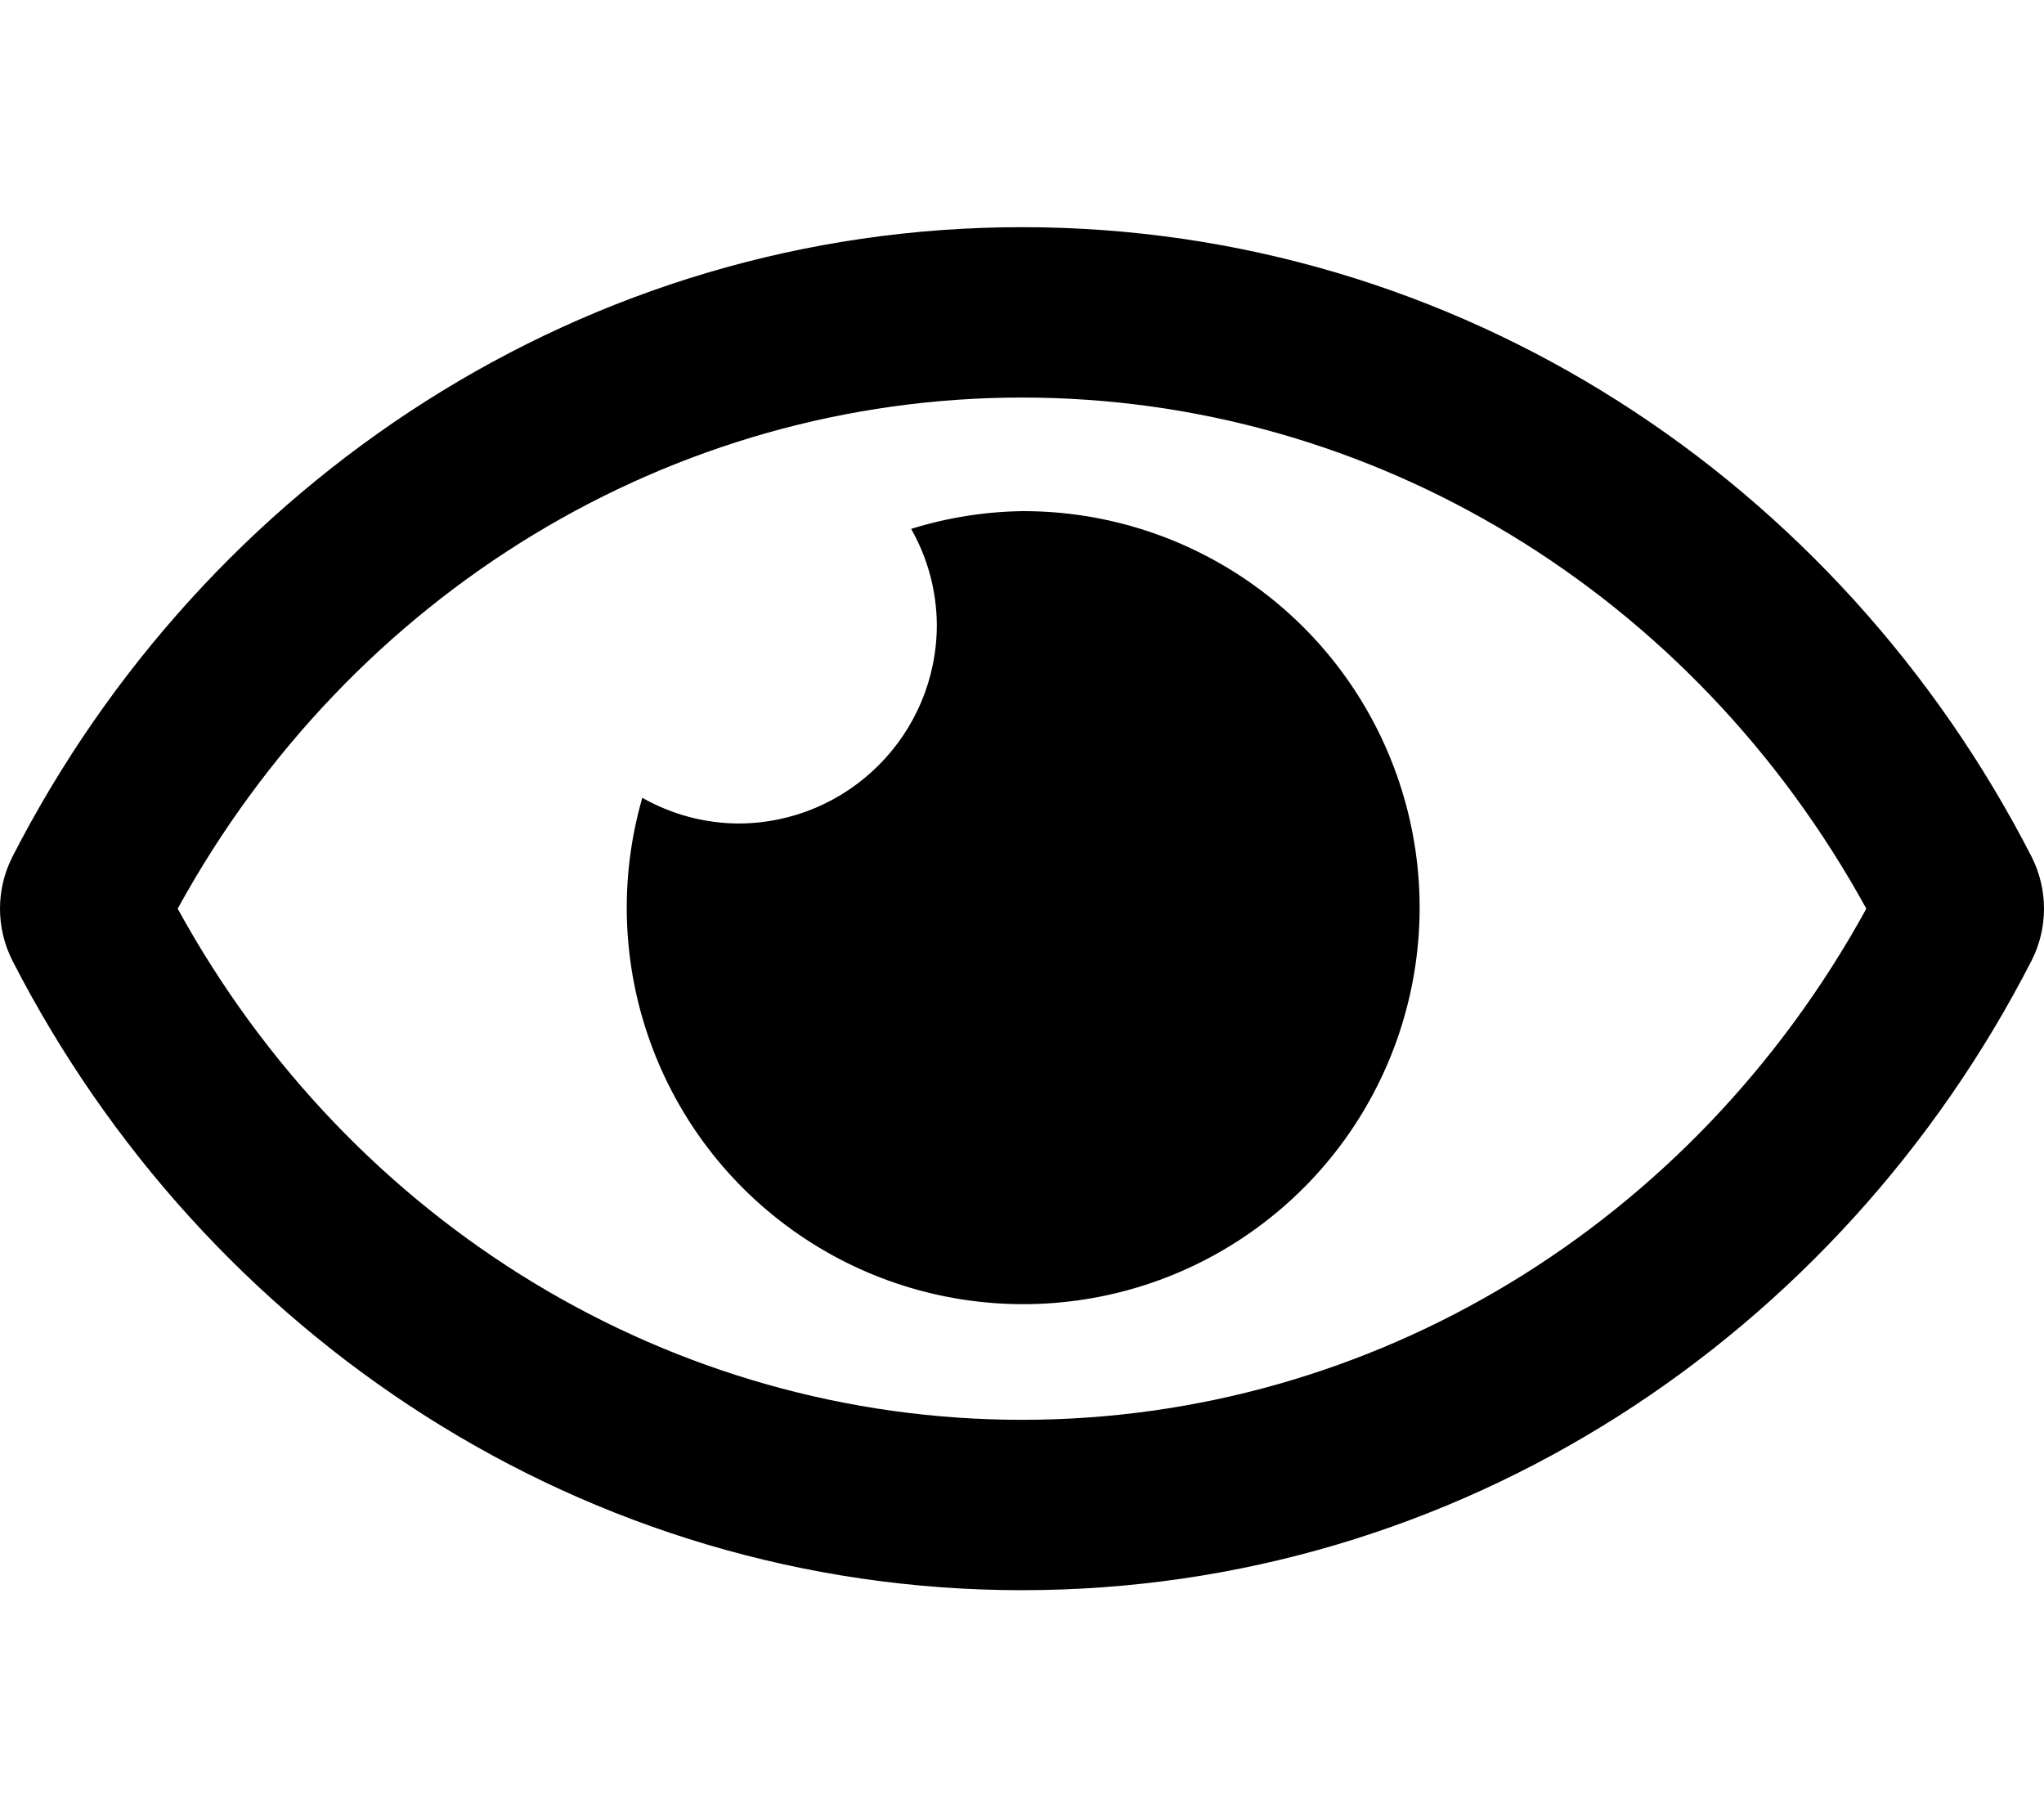
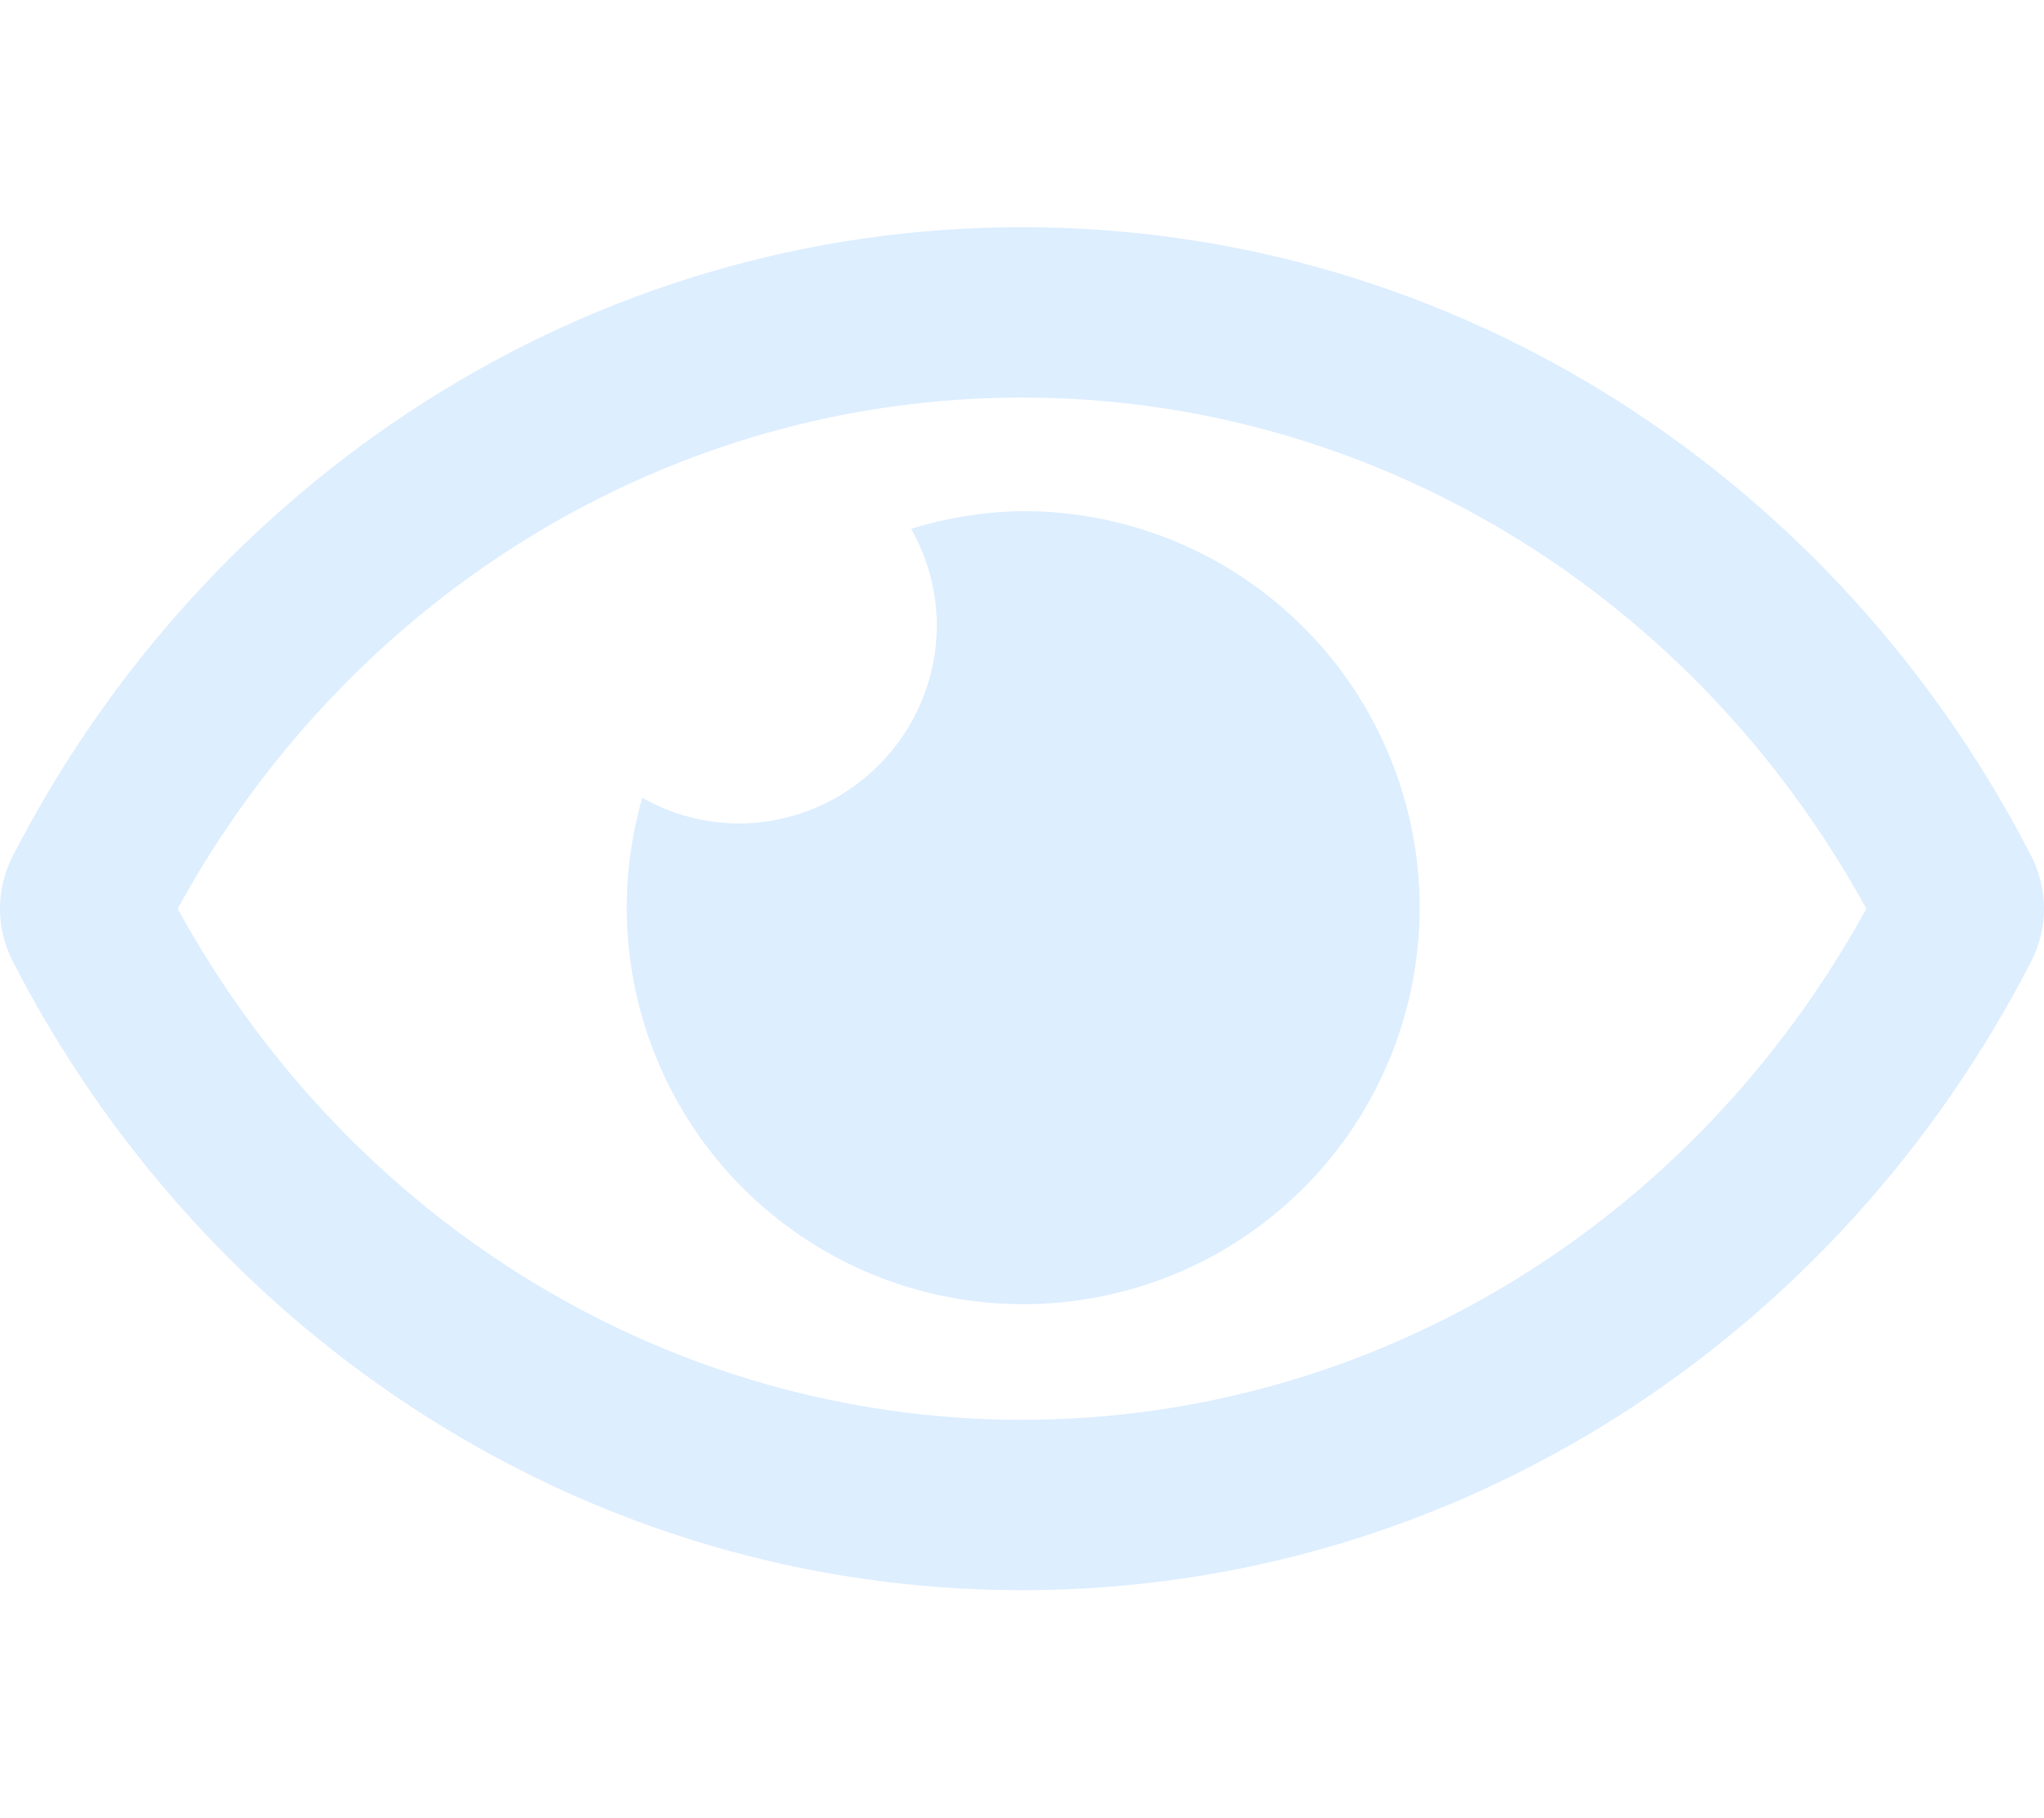
<svg xmlns="http://www.w3.org/2000/svg" aria-hidden="true" focusable="false" data-prefix="far" data-icon="eye" class="svg-inline--fa fa-eye fa-w-18" role="img" viewBox="0 0 576 512">
-   <path fill="currentColor" d="M288 144a110.94 110.94 0 0 0-31.24 5 55.4 55.4 0 0 1 7.24 27 56 56 0 0 1-56 56 55.4 55.4 0 0 1-27-7.24A111.71 111.71 0 1 0 288 144zm284.52 97.4C518.29 135.59 410.93 64 288 64S57.68 135.64 3.48 241.41a32.35 32.35 0 0 0 0 29.19C57.71 376.41 165.07 448 288 448s230.32-71.64 284.52-177.41a32.35 32.35 0 0 0 0-29.19zM288 400c-98.65 0-189.09-55-237.93-144C98.91 167 189.34 112 288 112s189.09 55 237.93 144C477.1 345 386.66 400 288 400z" />
+   <path fill="#def" d="M288 144a110.94 110.94 0 0 0-31.24 5 55.4 55.4 0 0 1 7.24 27 56 56 0 0 1-56 56 55.4 55.4 0 0 1-27-7.24A111.71 111.71 0 1 0 288 144zm284.52 97.4C518.29 135.59 410.93 64 288 64S57.68 135.64 3.48 241.41a32.35 32.35 0 0 0 0 29.19C57.71 376.41 165.07 448 288 448s230.32-71.64 284.52-177.41a32.35 32.35 0 0 0 0-29.19zM288 400c-98.65 0-189.09-55-237.93-144C98.91 167 189.34 112 288 112s189.09 55 237.93 144C477.1 345 386.66 400 288 400z" />
</svg>
